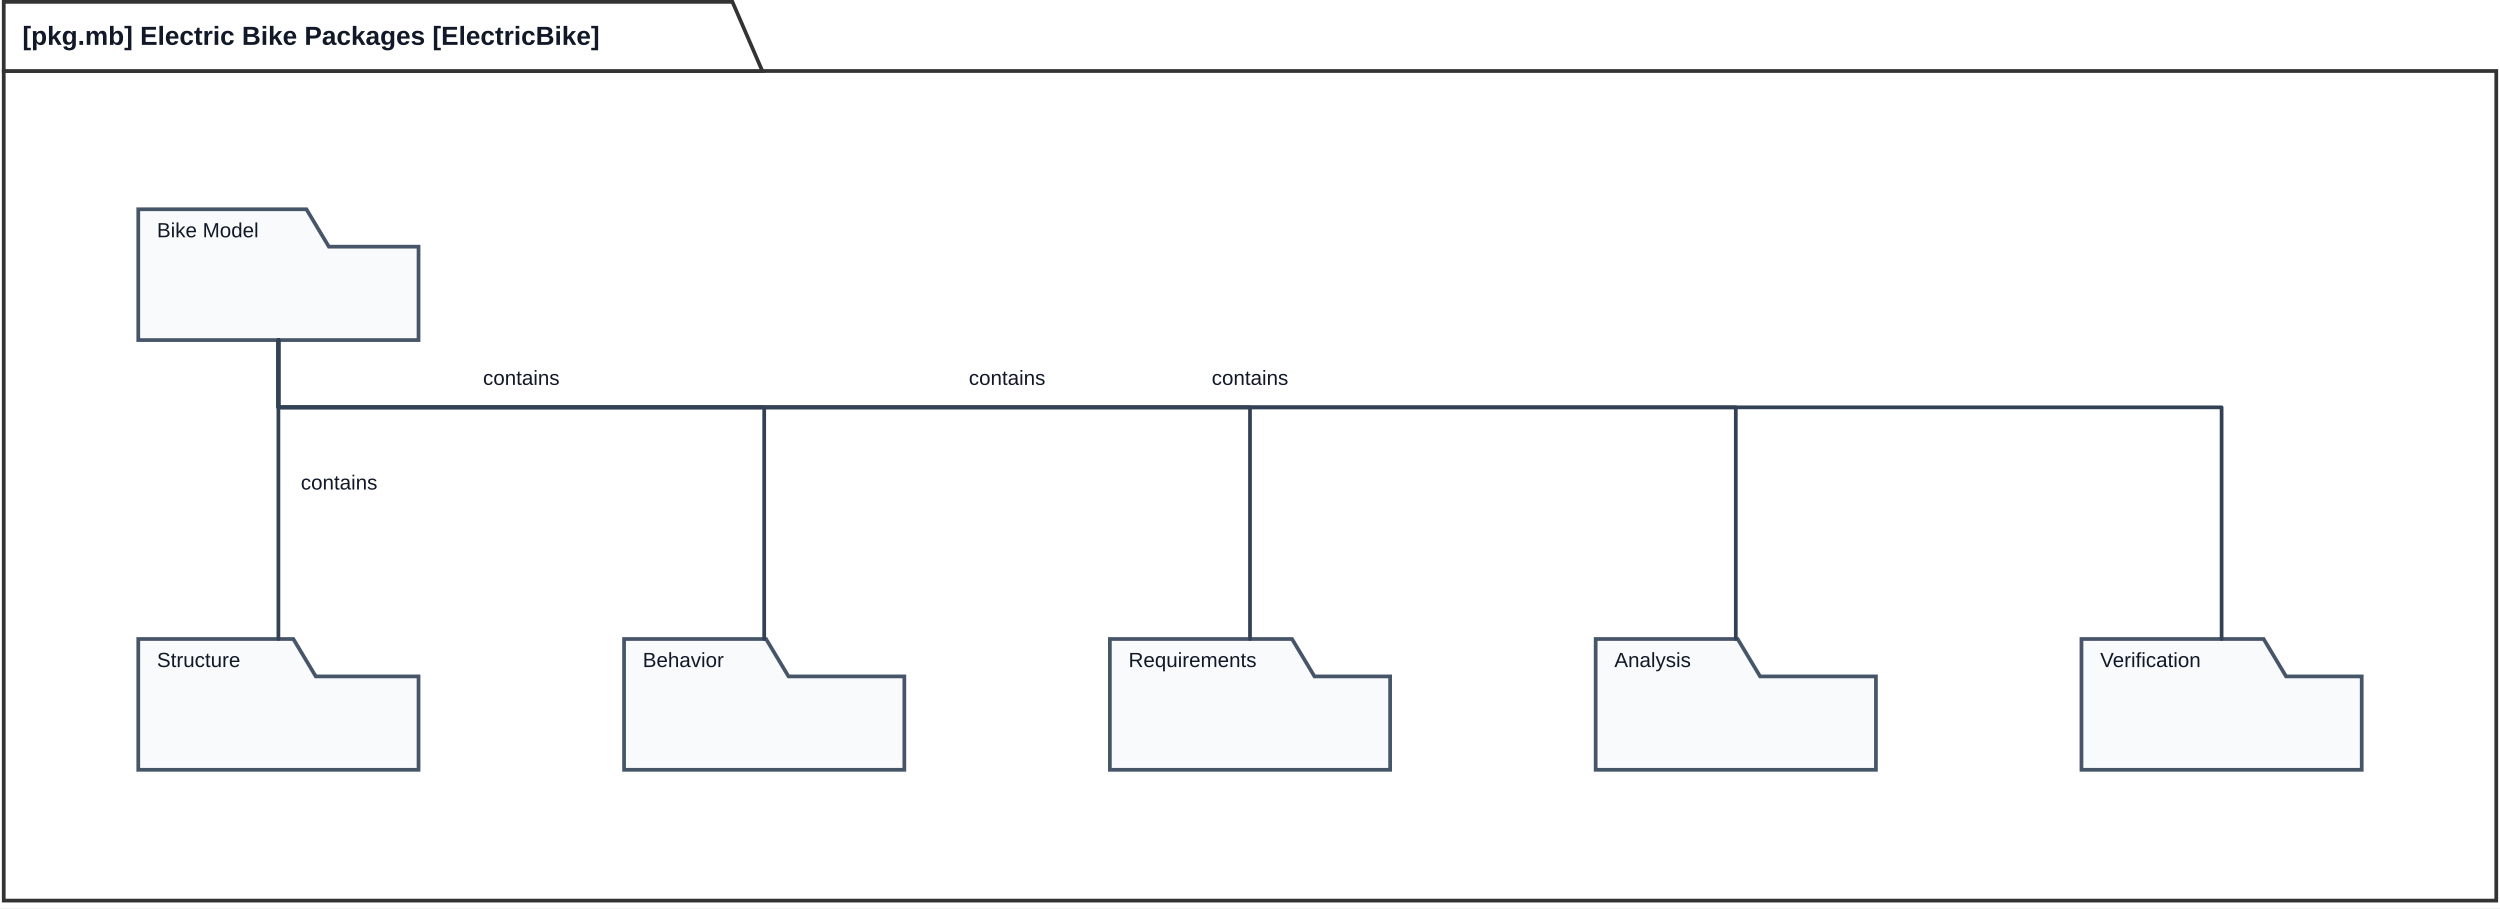
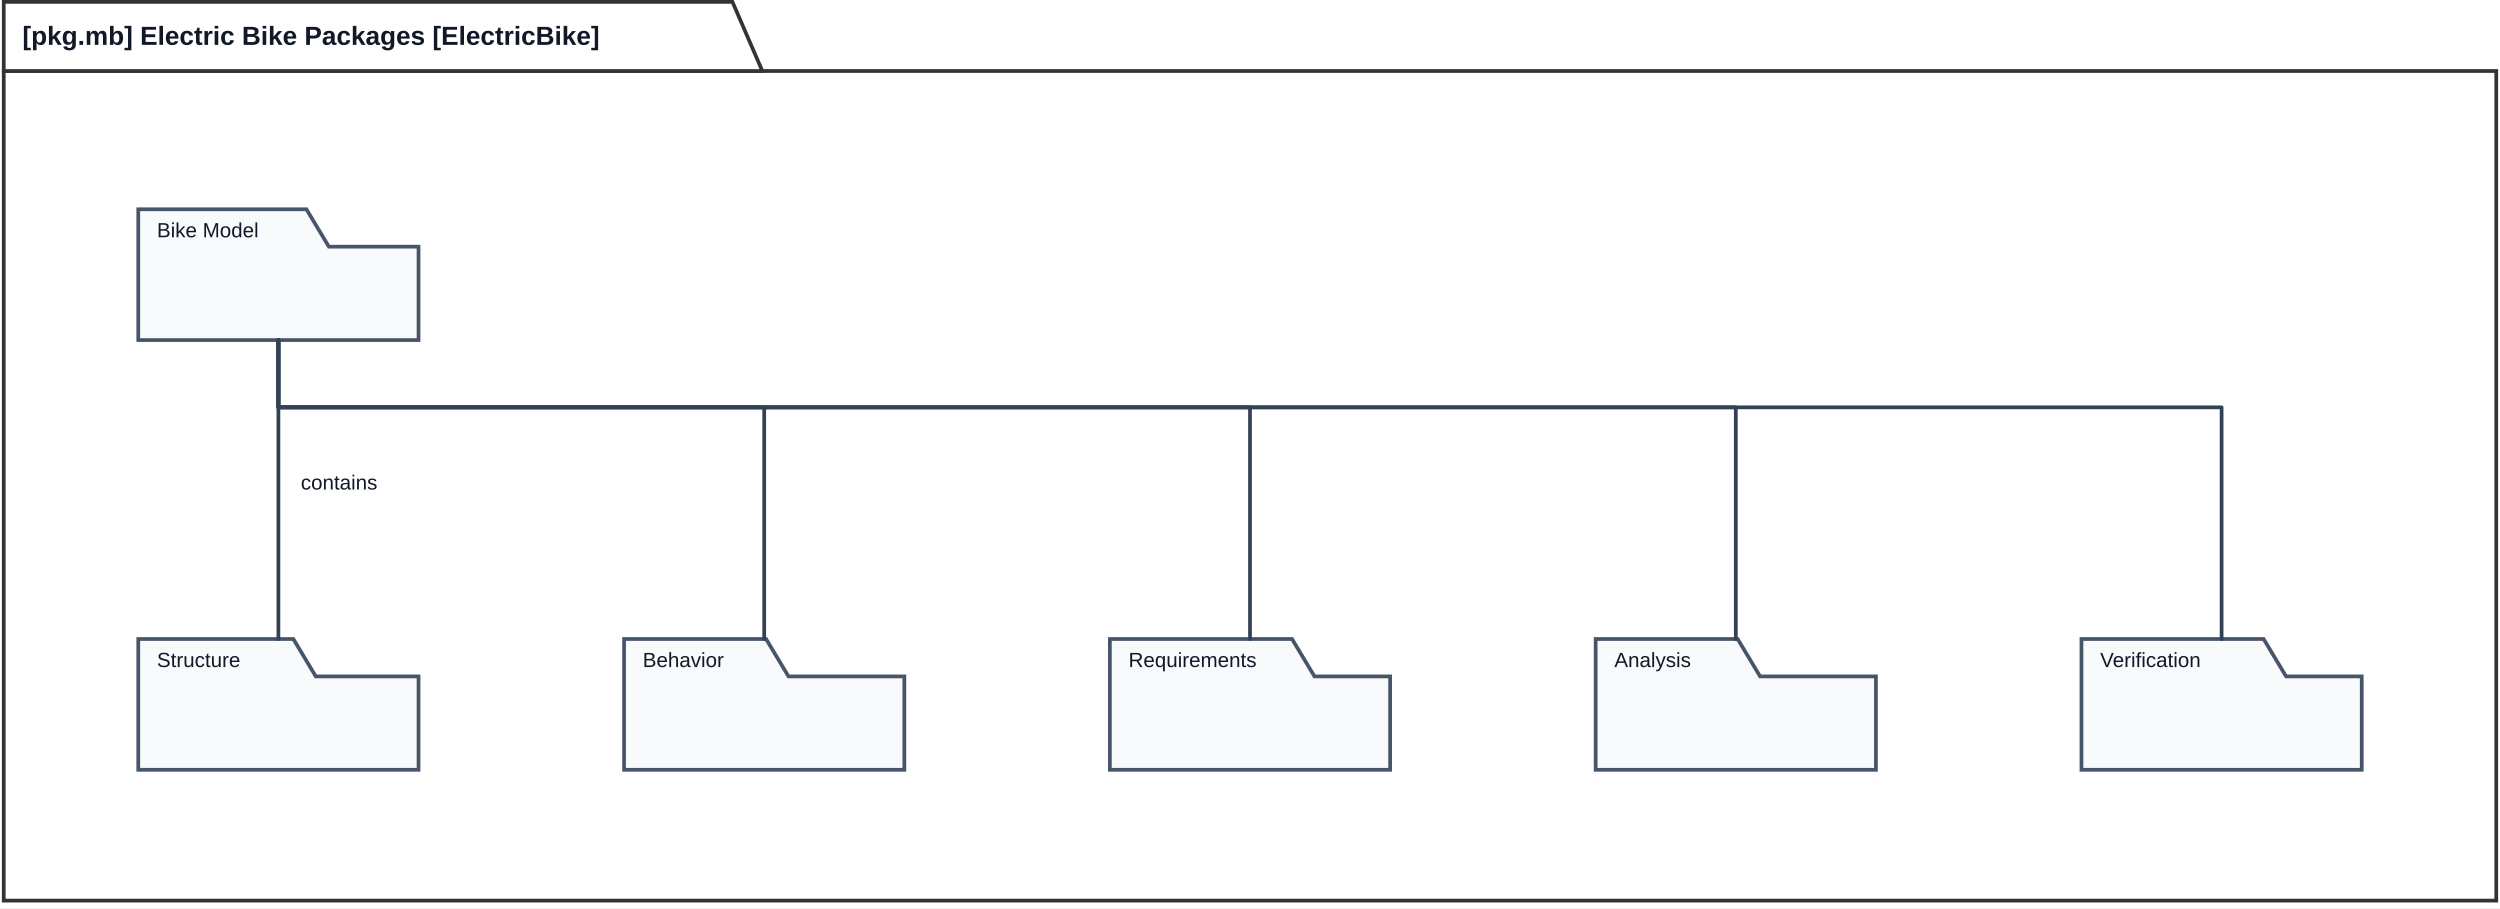
<svg xmlns="http://www.w3.org/2000/svg" width="1338" height="486" viewBox="0 0 1338 486">
  <defs>
    <style>text{font-family:Arial,Helvetica,sans-serif;fill:#111827}.label{font-size:13px}.small{font-size:11px}.header{font-size:14px;font-weight:600}</style>
    <marker id="arrow" markerWidth="8" markerHeight="6" refX="8" refY="3" orient="auto">
      <polygon points="0 0,8 3,0 6" fill="#1D4ED8" />
    </marker>
    <marker id="arrow-dark" markerWidth="8" markerHeight="6" refX="8" refY="3" orient="auto">
      <polygon points="0 0,8 3,0 6" fill="#334155" />
    </marker>
    <marker id="composition" markerWidth="12" markerHeight="12" refX="0" refY="6" orient="auto" markerUnits="strokeWidth">
      <polygon points="0 6,6 0,12 6,6 12" fill="#111827" stroke="#111827" />
    </marker>
  </defs>
  <rect x="0" y="0" width="1338" height="486" fill="#FFFFFF" />
  <rect x="2" y="38" width="1334" height="444" fill="none" stroke="#333333" stroke-width="2" />
  <path d="M 2 1 H 392 L 408 38 H 2 Z" fill="#FFFFFF" stroke="#333333" stroke-width="2" />
  <text class="header" x="12" y="24">[pkg.mb] Electric Bike Packages [ElectricBike]</text>
  <rect x="2" y="38" width="1334" height="446" fill="none" stroke="#333333" stroke-width="0" />
  <g transform="translate(2,40)">
    <path id="BikeModel" d="M 72,92 V 72 H 162 L 174,92 H 222 V 142 H 72 Z" fill="#F8FAFC" stroke="#475569" stroke-width="2" />
    <text class="small" x="82" y="87">Bike Model</text>
    <path id="BikeStructure" d="M 72,322 V 302 H 155 L 167,322 H 222 V 372 H 72 Z" fill="#F8FAFC" stroke="#475569" stroke-width="2" />
    <text class="small" x="82" y="317">Structure</text>
    <path id="BikeBehavior" d="M 332,322 V 302 H 408 L 420,322 H 482 V 372 H 332 Z" fill="#F8FAFC" stroke="#475569" stroke-width="2" />
    <text class="small" x="342" y="317">Behavior</text>
    <path id="BikeRequirements" d="M 592,322 V 302 H 689.5 L 701.5,322 H 742 V 372 H 592 Z" fill="#F8FAFC" stroke="#475569" stroke-width="2" />
    <text class="small" x="602" y="317">Requirements</text>
    <path id="BikeAnalysis" d="M 852,322 V 302 H 928 L 940,322 H 1002 V 372 H 852 Z" fill="#F8FAFC" stroke="#475569" stroke-width="2" />
    <text class="small" x="862" y="317">Analysis</text>
    <path id="BikeVerification" d="M 1112,322 V 302 H 1209.5 L 1221.5,322 H 1262 V 372 H 1112 Z" fill="#F8FAFC" stroke="#475569" stroke-width="2" />
    <text class="small" x="1122" y="317">Verification</text>
    <path d="M 147,142 L 147,302" fill="none" stroke="#334155" stroke-width="2" stroke-linejoin="round" stroke-linecap="round" />
    <path d="M 147,142 L 147,178 L 407,178 L 407,302" fill="none" stroke="#334155" stroke-width="2" stroke-linejoin="round" stroke-linecap="round" />
    <path d="M 147,142 L 147,178 L 667,178 L 667,302" fill="none" stroke="#334155" stroke-width="2" stroke-linejoin="round" stroke-linecap="round" />
    <path d="M 147,142 L 147,178 L 927,178 L 927,302" fill="none" stroke="#334155" stroke-width="2" stroke-linejoin="round" stroke-linecap="round" />
    <path d="M 147,142 L 147,178 L 1187,178 L 1187,302" fill="none" stroke="#334155" stroke-width="2" stroke-linejoin="round" stroke-linecap="round" />
    <text class="small" x="159" y="222">contains</text>
-     <text class="small" text-anchor="middle" x="277" y="166">contains</text>
-     <text class="small" text-anchor="middle" x="537" y="166">contains</text>
-     <text class="small" text-anchor="middle" x="667" y="166">contains</text>
  </g>
</svg>
